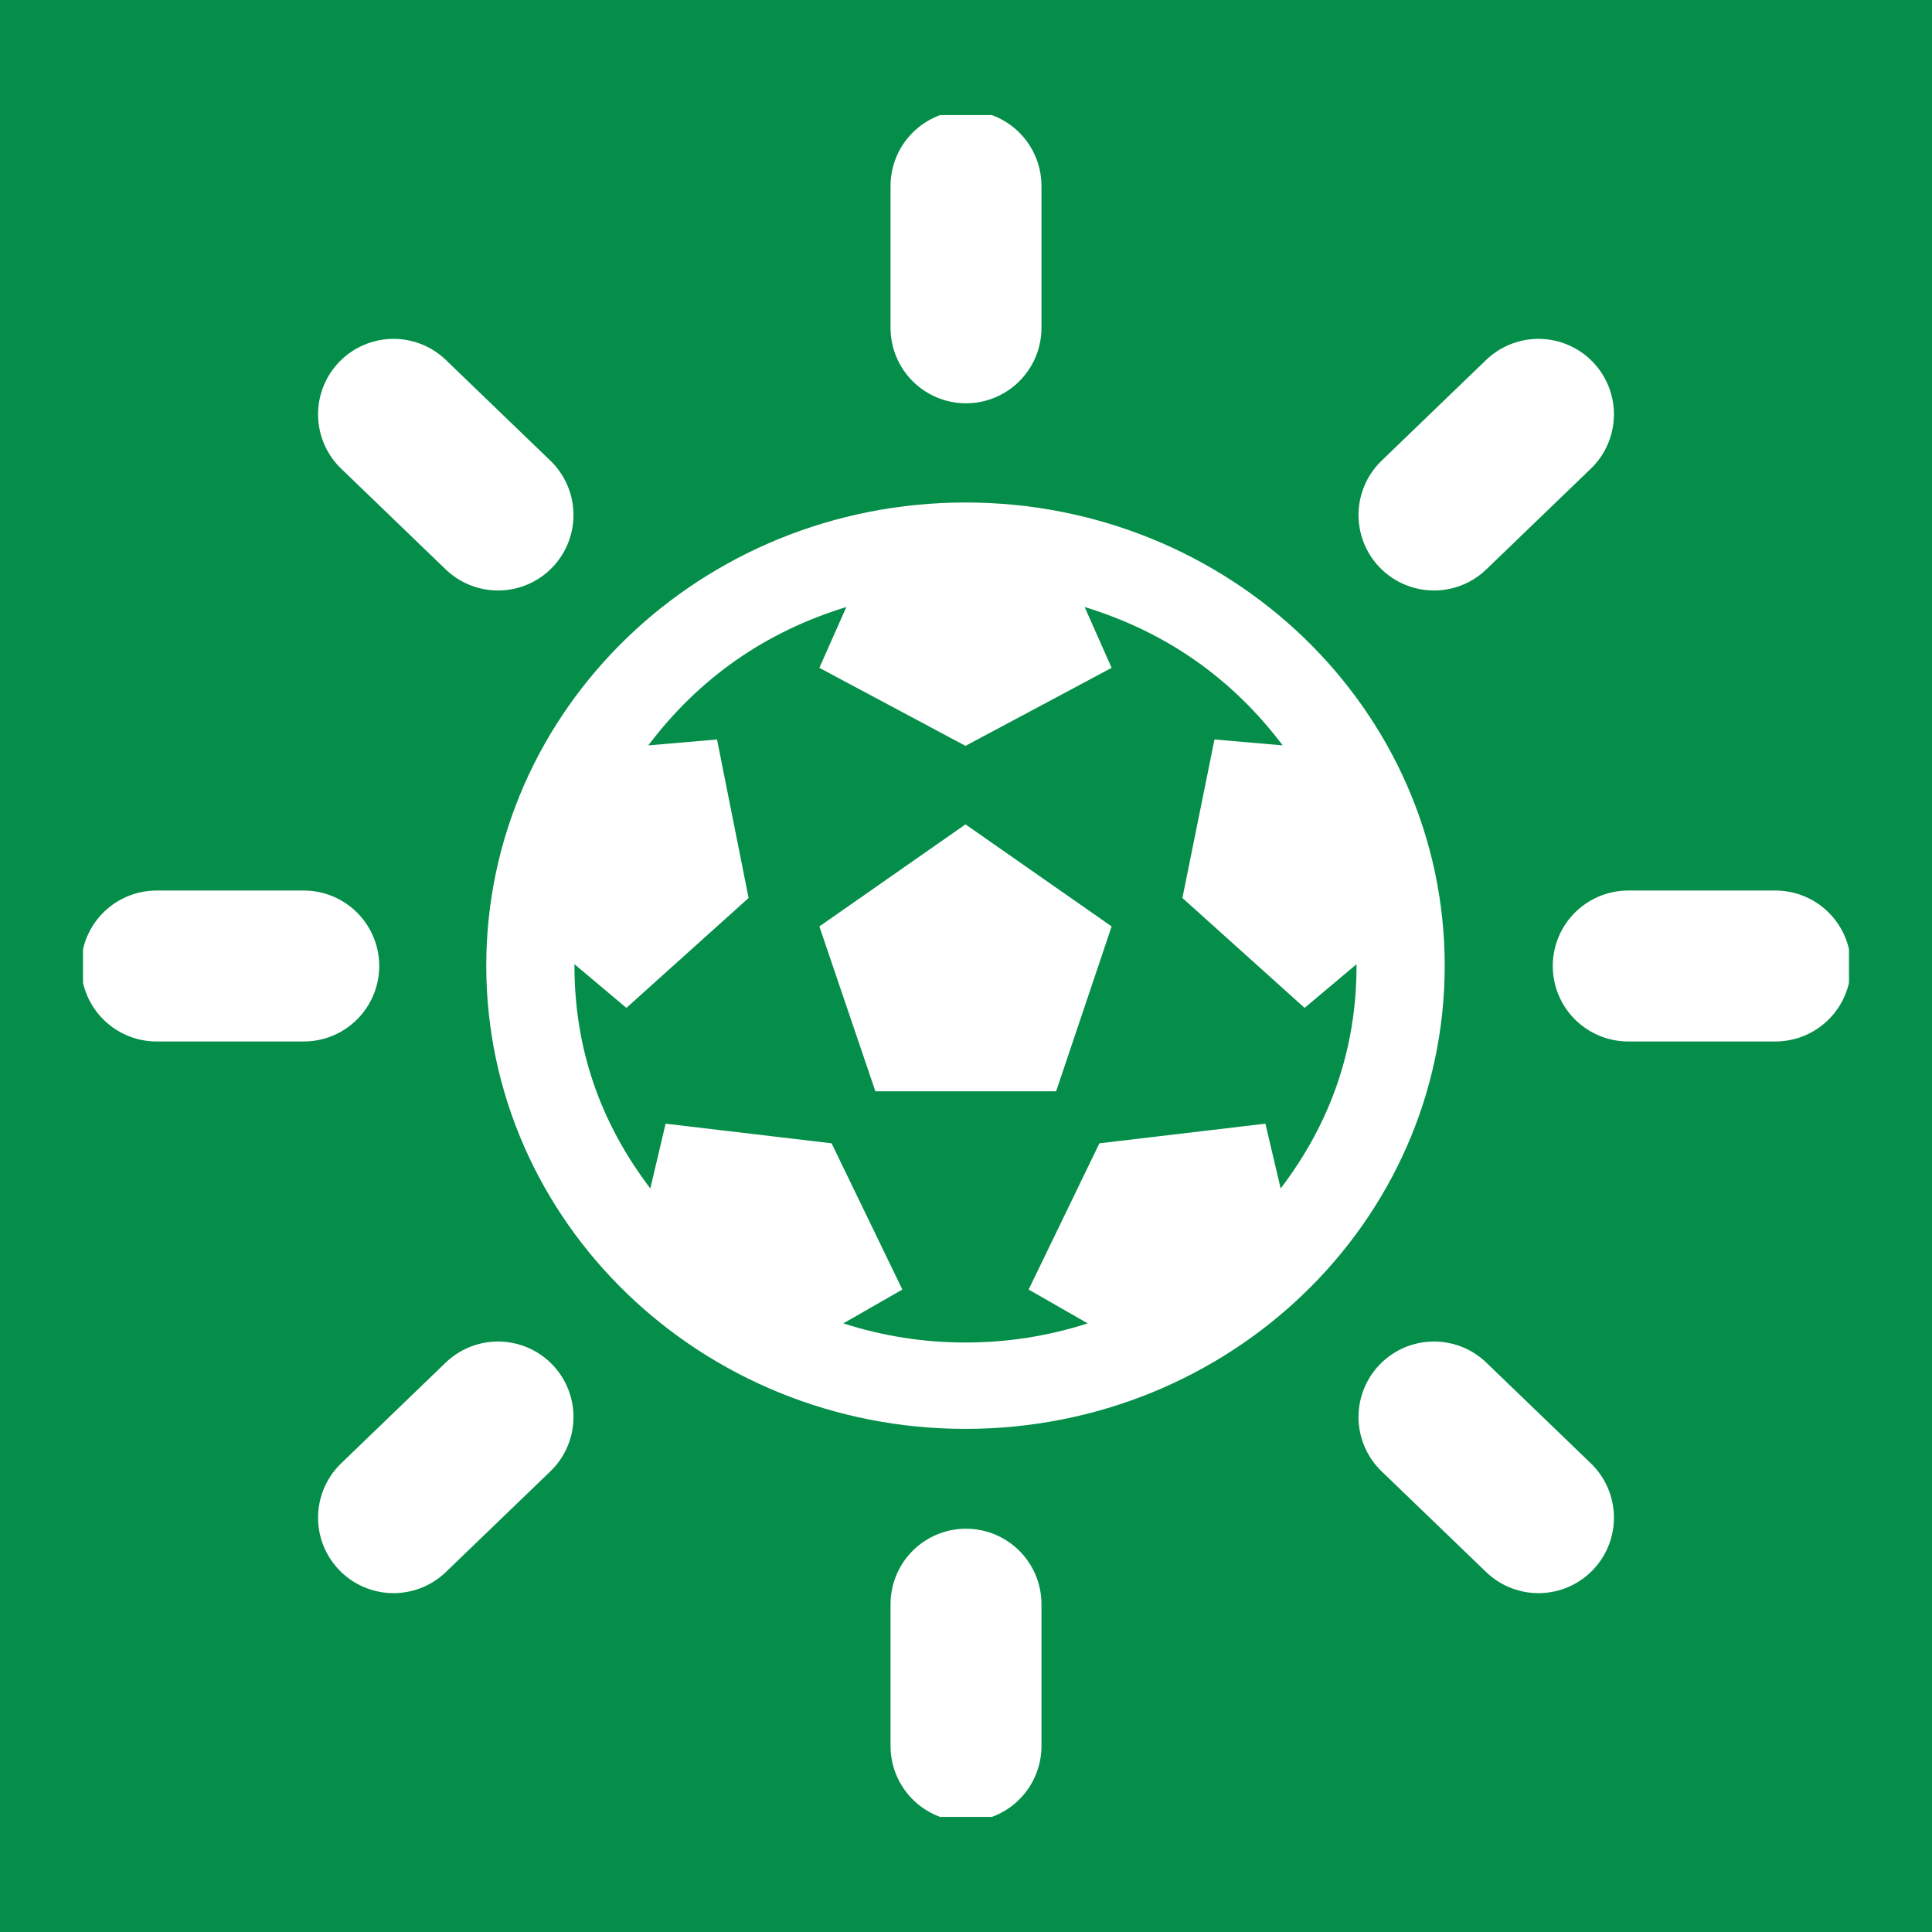
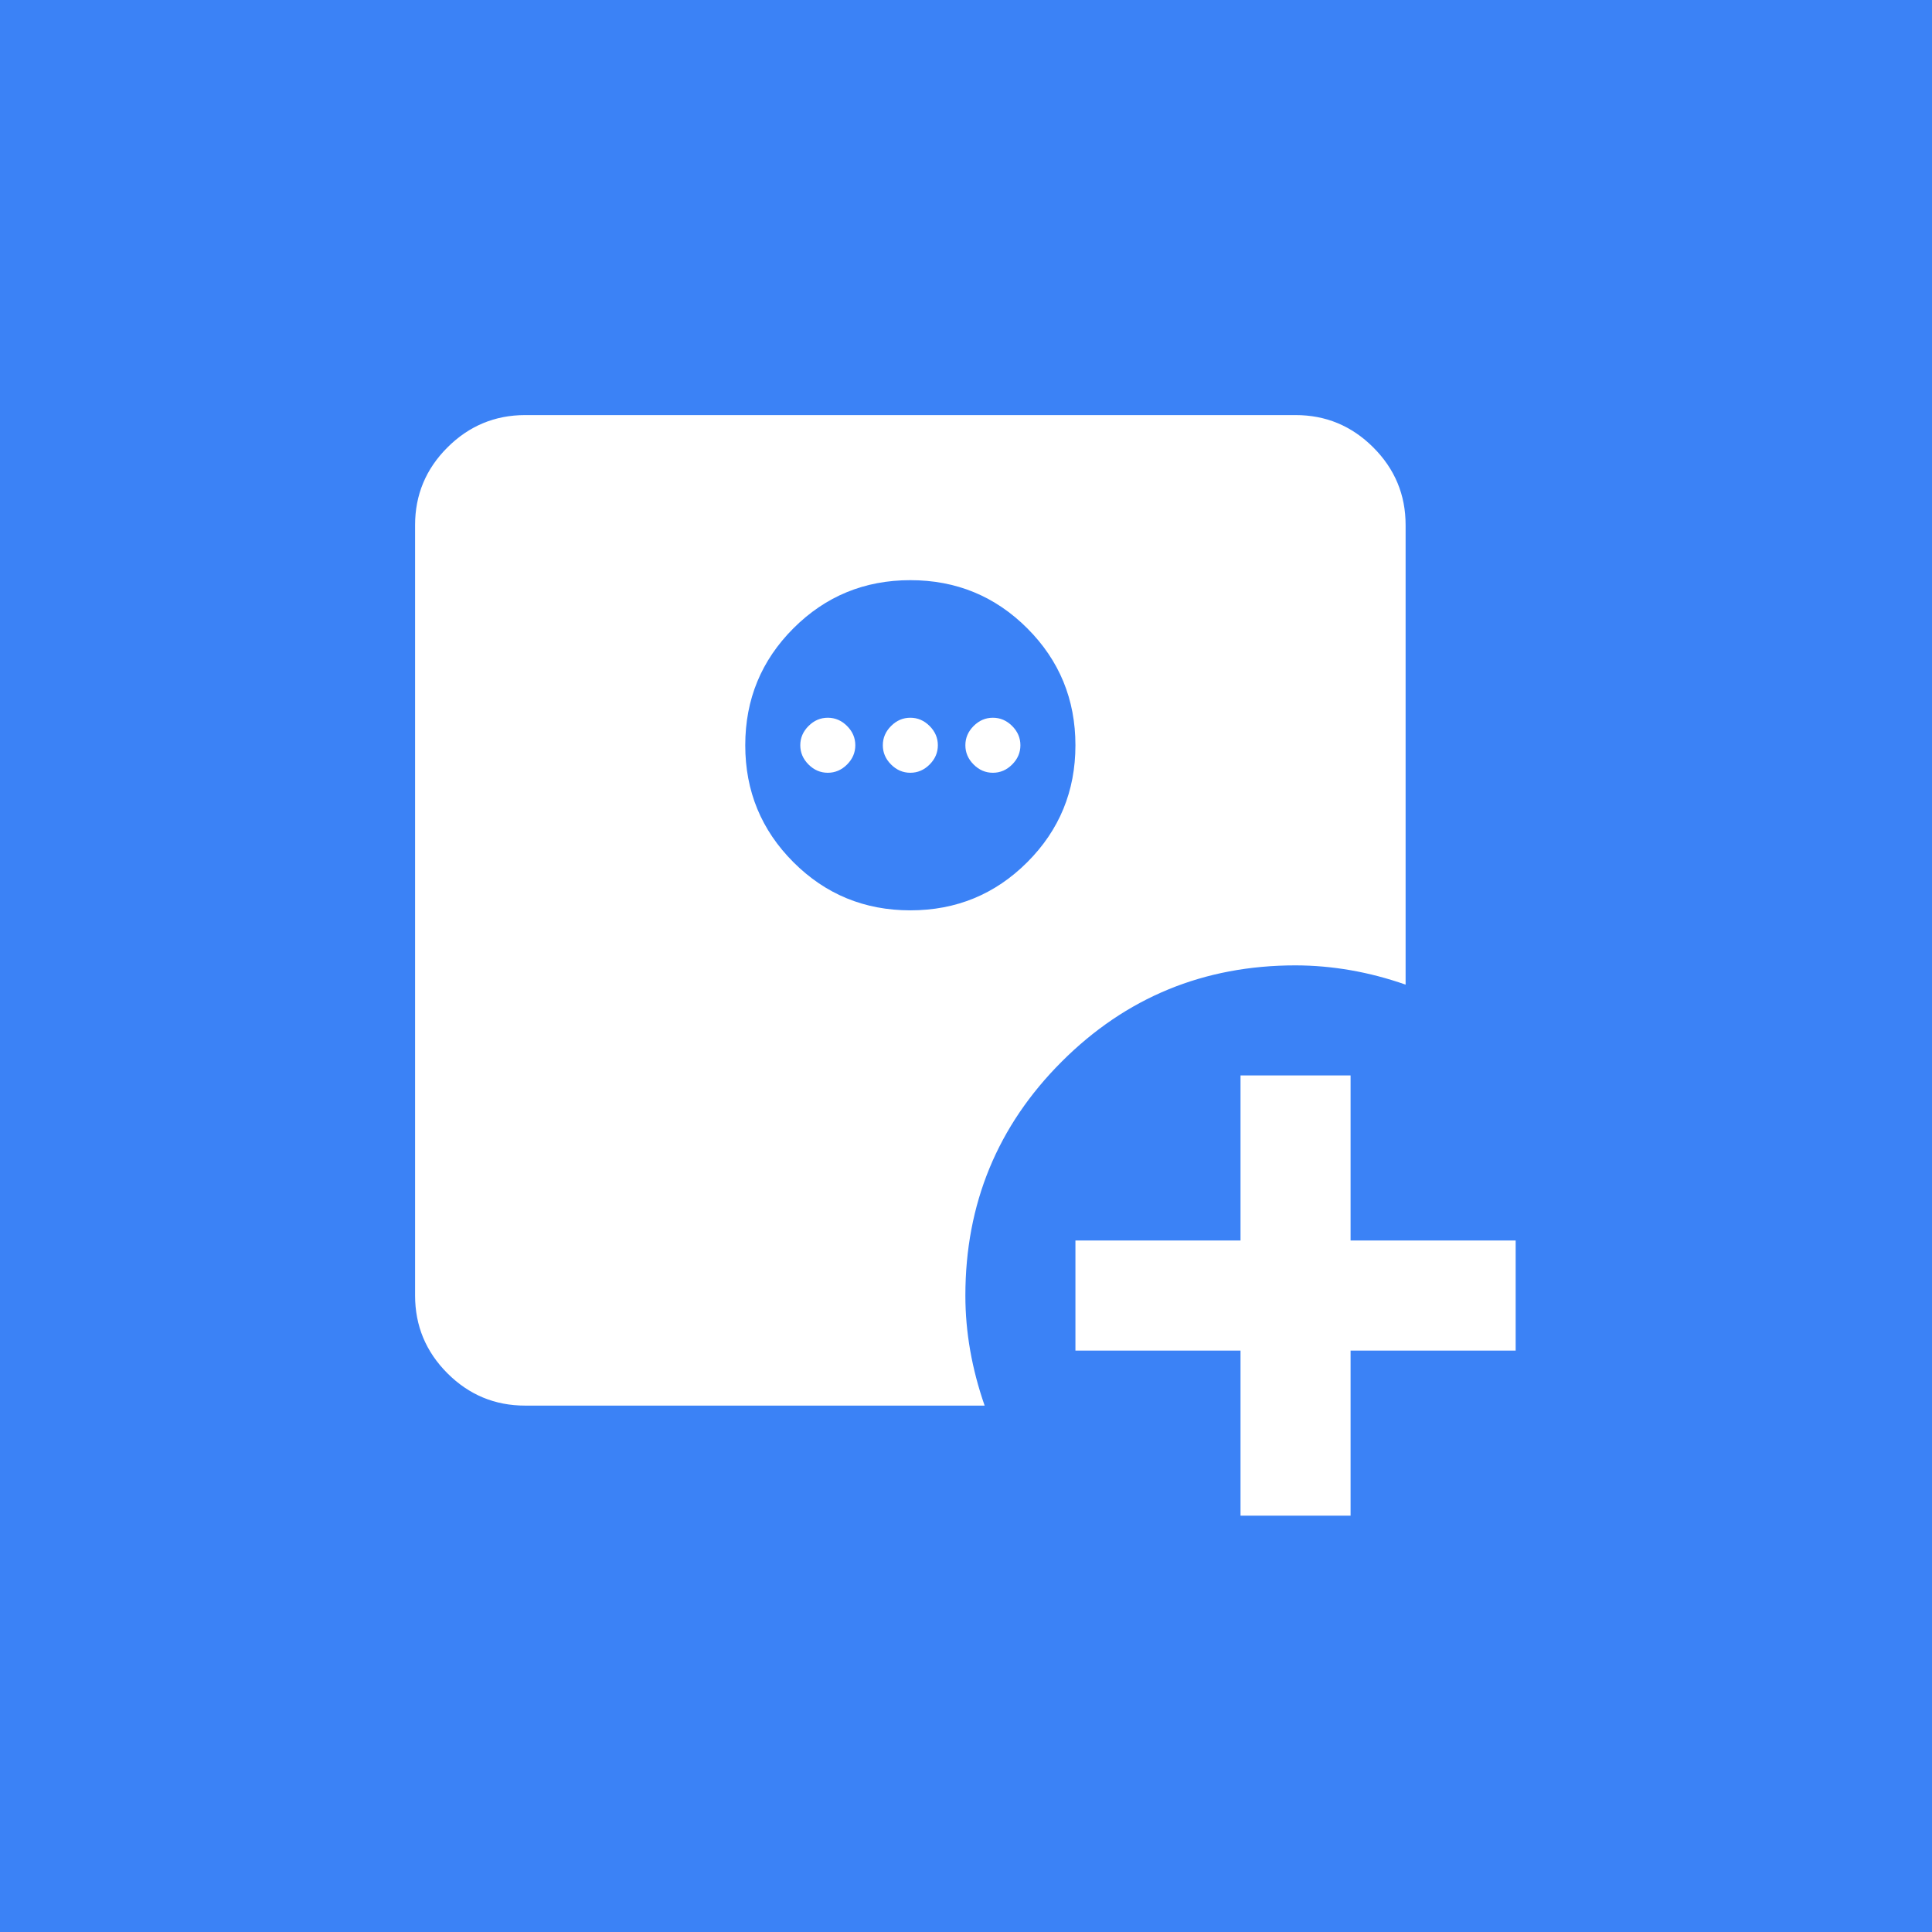
<svg xmlns="http://www.w3.org/2000/svg" width="1024" height="1024" viewBox="0 0 1024 1024" fill="none">
-   <rect width="1024" height="1024" fill="#048E49" />
-   <rect width="936" height="902" transform="translate(44 61)" fill="#048E49" />
-   <g clip-path="url(#clip0_10_20)">
-     <rect width="936" height="902" transform="translate(44 61)" fill="#048E49" />
-     <path d="M512 98.583V173.75" stroke="white" stroke-width="80" stroke-linecap="round" stroke-linejoin="round" />
-     <path d="M512 850.25V925.417" stroke="white" stroke-width="80" stroke-linecap="round" stroke-linejoin="round" />
-     <path d="M208.578 219.602L263.958 272.97" stroke="white" stroke-width="80" stroke-linecap="round" stroke-linejoin="round" />
-     <path d="M760.039 751.03L815.419 804.399" stroke="white" stroke-width="80" stroke-linecap="round" stroke-linejoin="round" />
-     <path d="M83 512H161" stroke="white" stroke-width="80" stroke-linecap="round" stroke-linejoin="round" />
-     <path d="M863 512H941" stroke="white" stroke-width="80" stroke-linecap="round" stroke-linejoin="round" />
-     <path d="M208.578 804.399L263.958 751.03" stroke="white" stroke-width="80" stroke-linecap="round" stroke-linejoin="round" />
-     <path d="M760.039 272.97L815.419 219.602" stroke="white" stroke-width="80" stroke-linecap="round" stroke-linejoin="round" />
-     <path d="M511.73 737.333C640.965 737.333 745.73 636.373 745.73 511.833C745.73 387.293 640.965 286.333 511.73 286.333C382.496 286.333 277.73 387.293 277.73 511.833C277.73 636.373 382.496 737.333 511.73 737.333Z" stroke="white" stroke-width="40" stroke-linecap="round" stroke-linejoin="round" />
-     <path d="M434.282 491.028L511.734 436.935L589.185 491.028L559.77 578.409H463.967L434.282 491.028ZM511.734 278.816C544.477 278.816 575.782 284.971 605.647 297.281C635.512 309.591 661.239 326.148 682.829 346.953C704.418 367.758 721.599 392.551 734.373 421.331C747.147 450.111 753.534 480.279 753.534 511.833C753.534 543.387 747.147 573.555 734.373 602.335C721.599 631.115 704.418 655.908 682.829 676.713C661.239 697.518 635.512 714.076 605.647 726.385C575.782 738.695 544.477 744.85 511.734 744.85C478.99 744.85 447.685 738.695 417.82 726.385C387.955 714.076 362.228 697.518 340.638 676.713C319.049 655.908 301.868 631.115 289.094 602.335C276.32 573.555 269.934 543.387 269.934 511.833C269.934 480.279 276.32 450.111 289.094 421.331C301.868 392.551 319.049 367.758 340.638 346.953C362.228 326.148 387.955 309.591 417.82 297.281C447.685 284.971 478.99 278.816 511.734 278.816ZM678.781 629.902C705.587 594.707 718.991 555.35 718.991 511.833V511.053L691.464 534.198L626.697 475.944L643.698 391.944L679.86 395.065C652.874 359.349 617.881 334.903 574.882 321.727L589.185 353.975L511.734 395.325L434.282 353.975L448.585 321.727C405.586 334.903 370.594 359.349 343.607 395.065L380.039 391.944L396.771 475.944L332.003 534.198L304.476 511.053V511.833C304.476 555.35 317.88 594.707 344.686 629.902L352.782 595.573L440.759 605.976L478.27 683.475L446.966 701.419C468.015 708.181 489.605 711.562 511.734 711.562C533.863 711.562 555.452 708.181 576.501 701.419L545.197 683.475L582.708 605.976L670.685 595.573L678.781 629.902Z" fill="white" />
-   </g>
-   <defs>
-     <clipPath id="clip0_10_20">
-       <rect width="936" height="902" fill="white" transform="translate(44 61)" />
-     </clipPath>
-   </defs>
+   <rect width="1024" height="1024" fill="#3B82F6" />
+   <path d="M657.5 803.333V715.833H570V657.5H657.5V570H715.833V657.5H803.333V715.833H715.833V803.333H657.5ZM482.5 482.5C506.806 482.5 527.465 473.993 544.479 456.979C561.493 439.965 570 419.306 570 395C570 370.694 561.493 350.035 544.479 333.021C527.465 316.007 506.806 307.5 482.5 307.5C458.194 307.5 437.535 316.007 420.521 333.021C403.507 350.035 395 370.694 395 395C395 419.306 403.507 439.965 420.521 456.979C437.535 473.993 458.194 482.5 482.5 482.5ZM438.75 409.583C434.861 409.583 431.458 408.125 428.542 405.208C425.625 402.292 424.167 398.889 424.167 395C424.167 391.111 425.625 387.708 428.542 384.792C431.458 381.875 434.861 380.417 438.75 380.417C442.639 380.417 446.042 381.875 448.958 384.792C451.875 387.708 453.333 391.111 453.333 395C453.333 398.889 451.875 402.292 448.958 405.208C446.042 408.125 442.639 409.583 438.75 409.583ZM482.5 409.583C478.611 409.583 475.208 408.125 472.292 405.208C469.375 402.292 467.917 398.889 467.917 395C467.917 391.111 469.375 387.708 472.292 384.792C475.208 381.875 478.611 380.417 482.5 380.417C486.389 380.417 489.792 381.875 492.708 384.792C495.625 387.708 497.083 391.111 497.083 395C497.083 398.889 495.625 402.292 492.708 405.208C489.792 408.125 486.389 409.583 482.5 409.583ZM526.25 409.583C522.361 409.583 518.958 408.125 516.042 405.208C513.125 402.292 511.667 398.889 511.667 395C511.667 391.111 513.125 387.708 516.042 384.792C518.958 381.875 522.361 380.417 526.25 380.417C530.139 380.417 533.542 381.875 536.458 384.792C539.375 387.708 540.833 391.111 540.833 395C540.833 398.889 539.375 402.292 536.458 405.208C533.542 408.125 530.139 409.583 526.25 409.583ZM278.333 745C262.292 745 248.564 739.293 237.15 727.879C225.736 716.465 220.019 702.728 220 686.667V278.333C220 262.292 225.717 248.564 237.15 237.15C248.583 225.736 262.311 220.019 278.333 220H686.667C702.708 220 716.446 225.717 727.879 237.15C739.312 248.583 745.019 262.311 745 278.333V521.875C735.278 518.472 725.556 515.925 715.833 514.233C706.111 512.542 696.389 511.686 686.667 511.667C638.056 511.667 596.736 528.681 562.708 562.708C528.681 596.736 511.667 638.056 511.667 686.667C511.667 696.389 512.522 706.111 514.233 715.833C515.944 725.556 518.492 735.278 521.875 745H278.333Z" fill="white" />
</svg>
